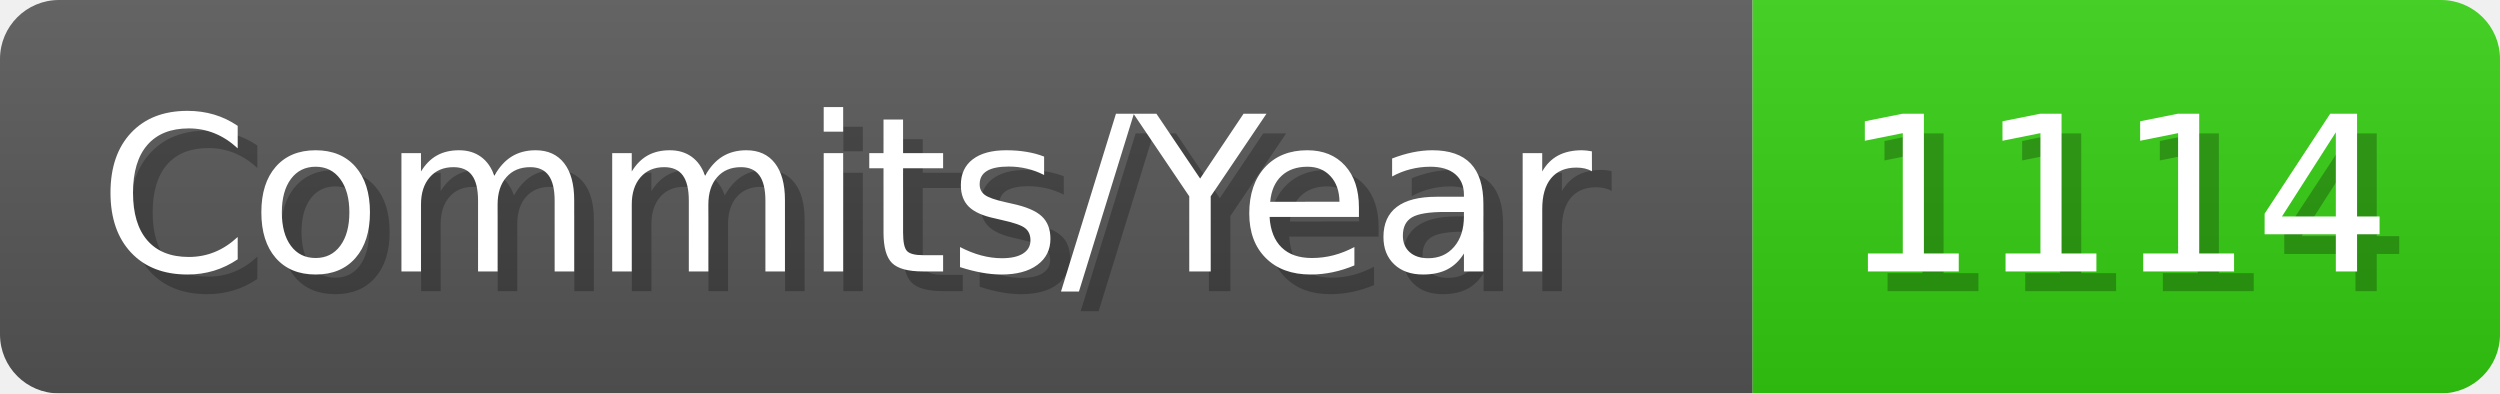
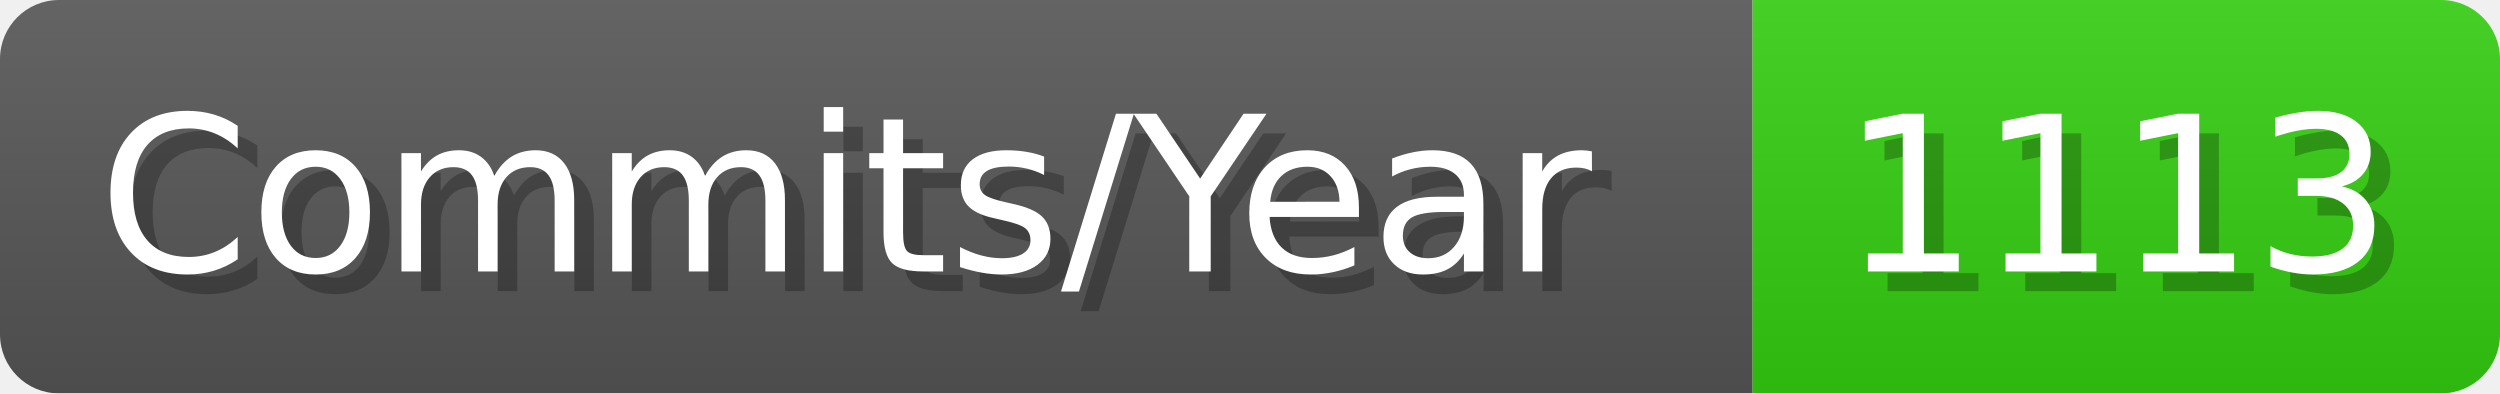
- <svg xmlns="http://www.w3.org/2000/svg" width="127.1" height="20" viewBox="0 0 1271 200" role="img" aria-label="Commits/Year: 1114">
+ <svg xmlns="http://www.w3.org/2000/svg" width="127.1" height="20" viewBox="0 0 1271 200" role="img" aria-label="Commits/Year: 1113">
  <linearGradient id="aUPdi" x2="0" y2="100%">
    <stop offset="0" stop-opacity=".1" stop-color="#EEE" />
    <stop offset="1" stop-opacity=".1" />
  </linearGradient>
  <mask id="WfAiQ">
    <rect width="1271" height="200" rx="30" fill="#FFF" />
  </mask>
  <g mask="url(#WfAiQ)">
    <rect width="891" height="200" fill="#555" />
    <rect width="380" height="200" fill="#3C1" x="891" />
    <rect width="1271" height="200" fill="url(#aUPdi)" />
  </g>
  <g aria-hidden="true" fill="#fff" text-anchor="start" font-family="Verdana,DejaVu Sans,sans-serif" font-size="110">
    <text x="60" y="148" textLength="791" fill="#000" opacity="0.25">Commits/Year</text>
    <text x="50" y="138" textLength="791">Commits/Year</text>
-     <text x="946" y="148" textLength="280" fill="#000" opacity="0.25">1114</text>
-     <text x="936" y="138" textLength="280">1114</text>
+     <text x="946" y="148" textLength="280" fill="#000" opacity="0.25">1113</text>
+     <text x="936" y="138" textLength="280">1113</text>
  </g>
</svg>
